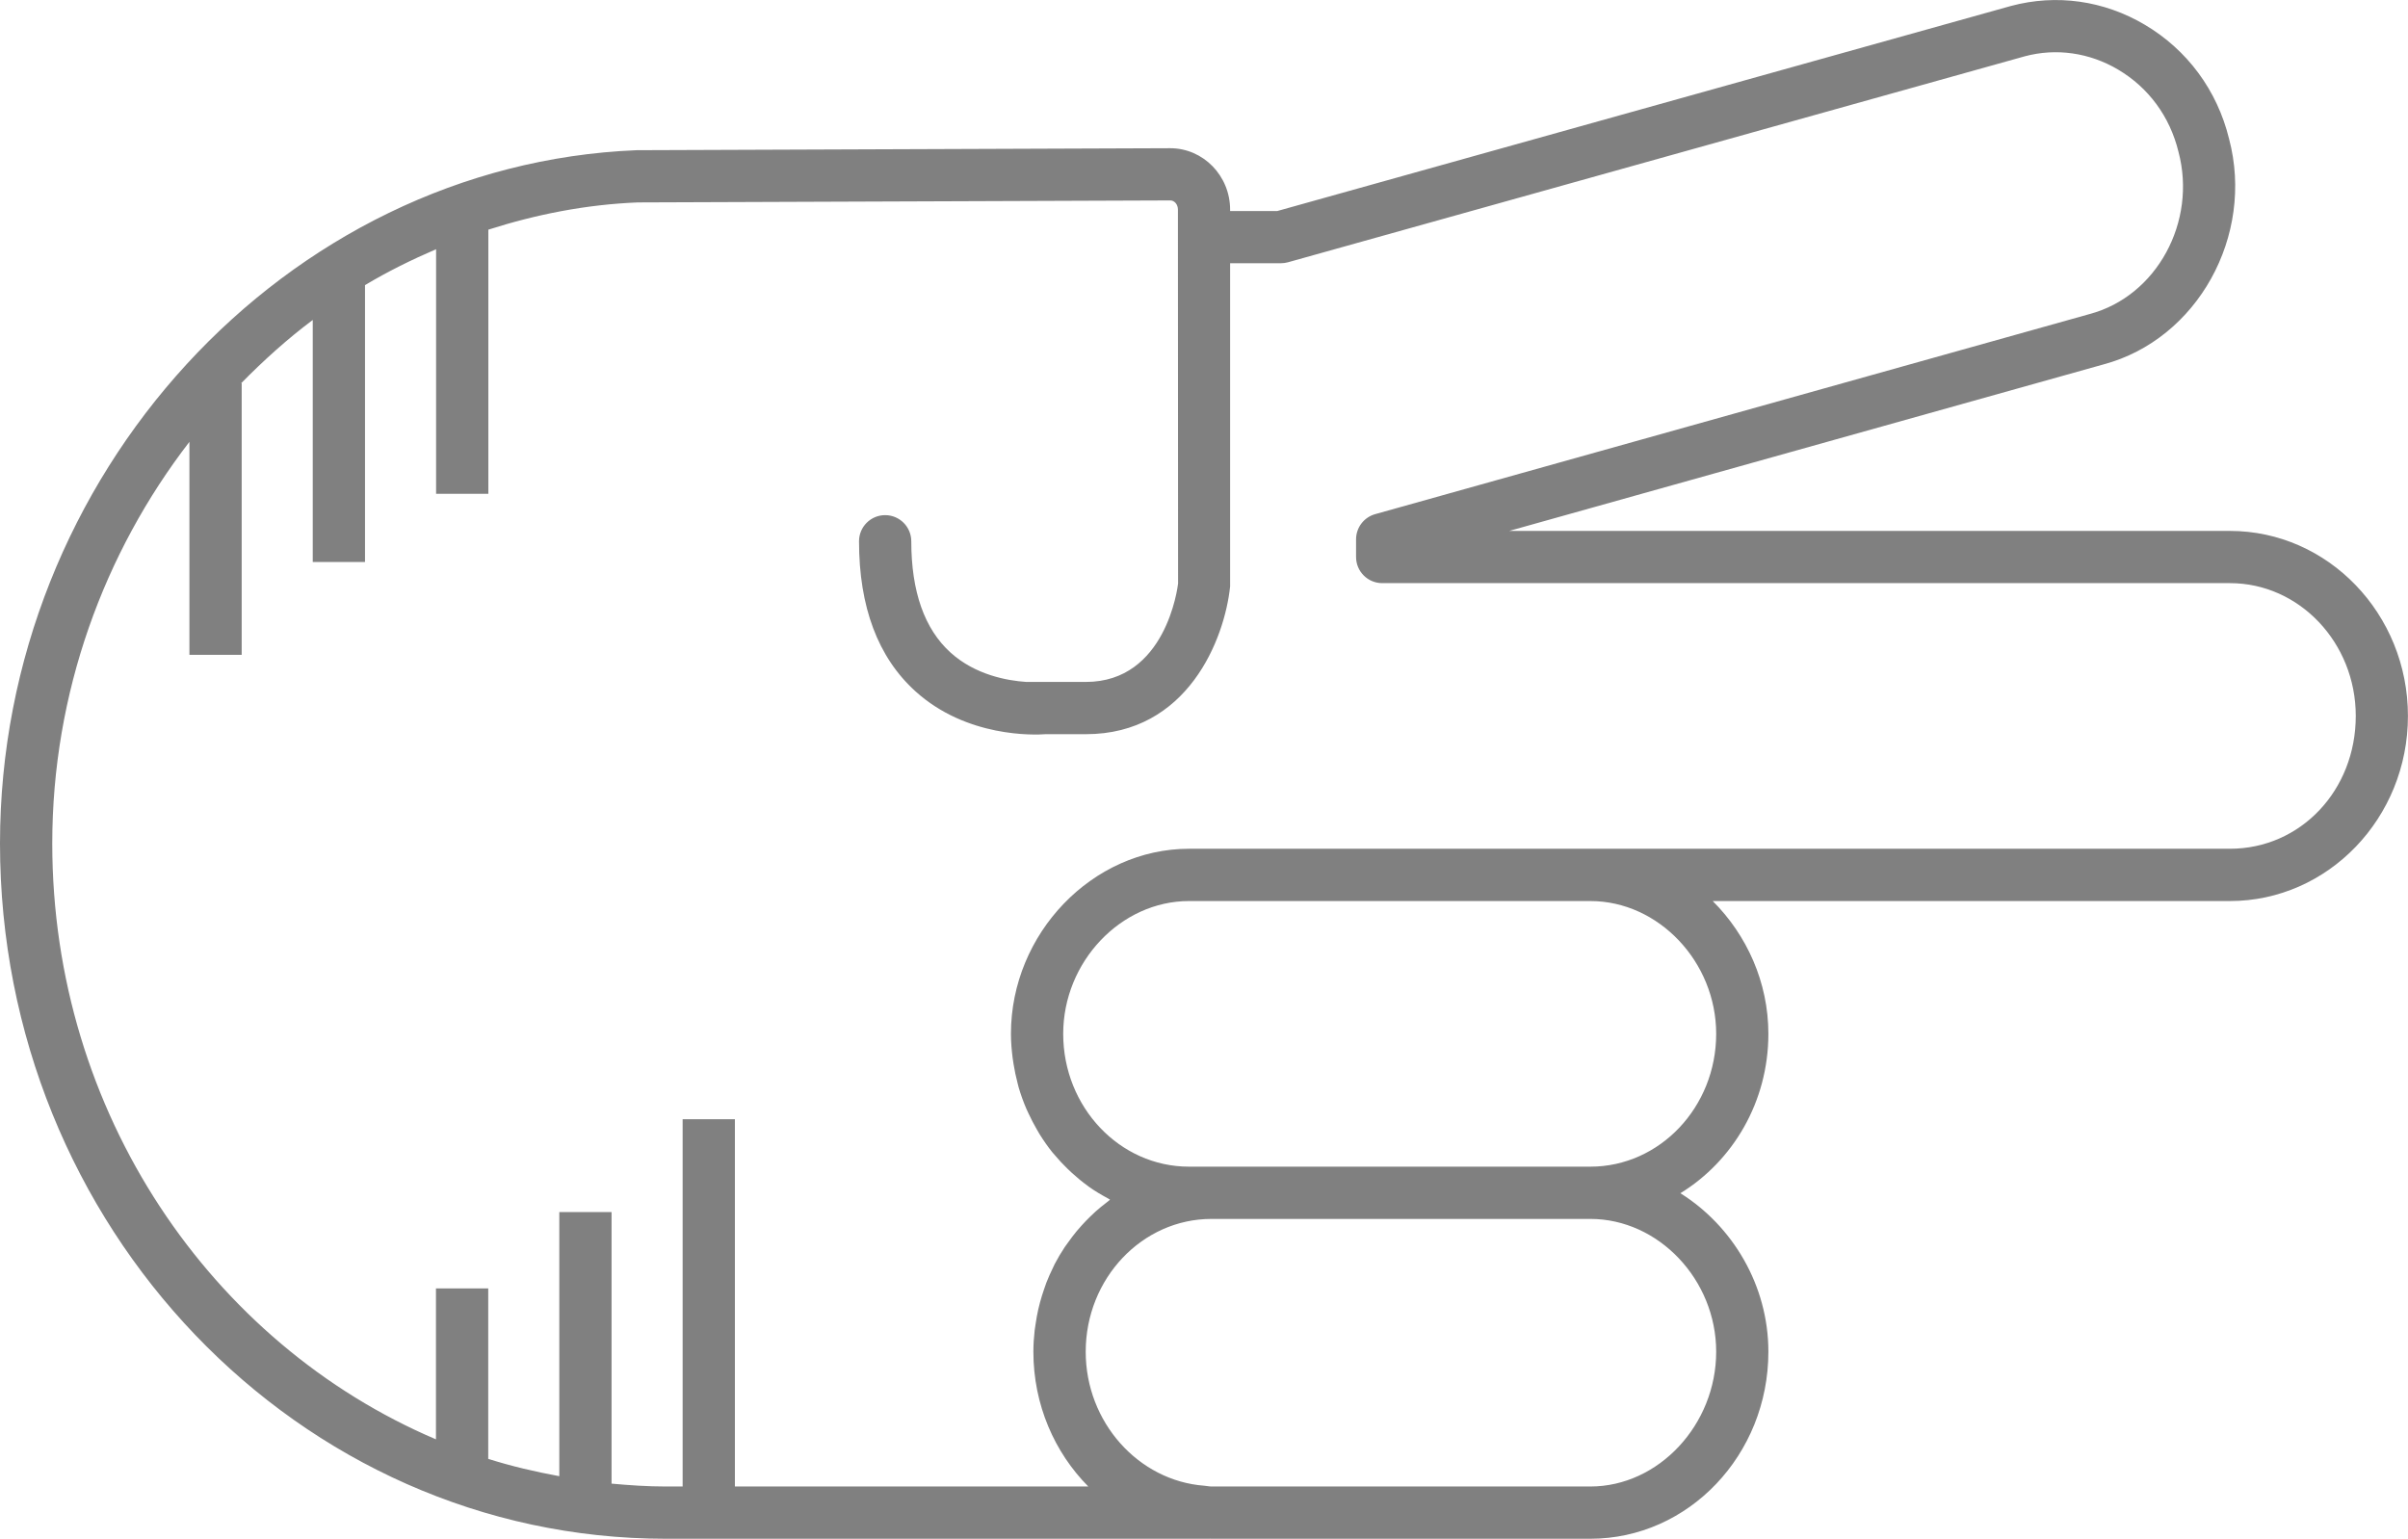
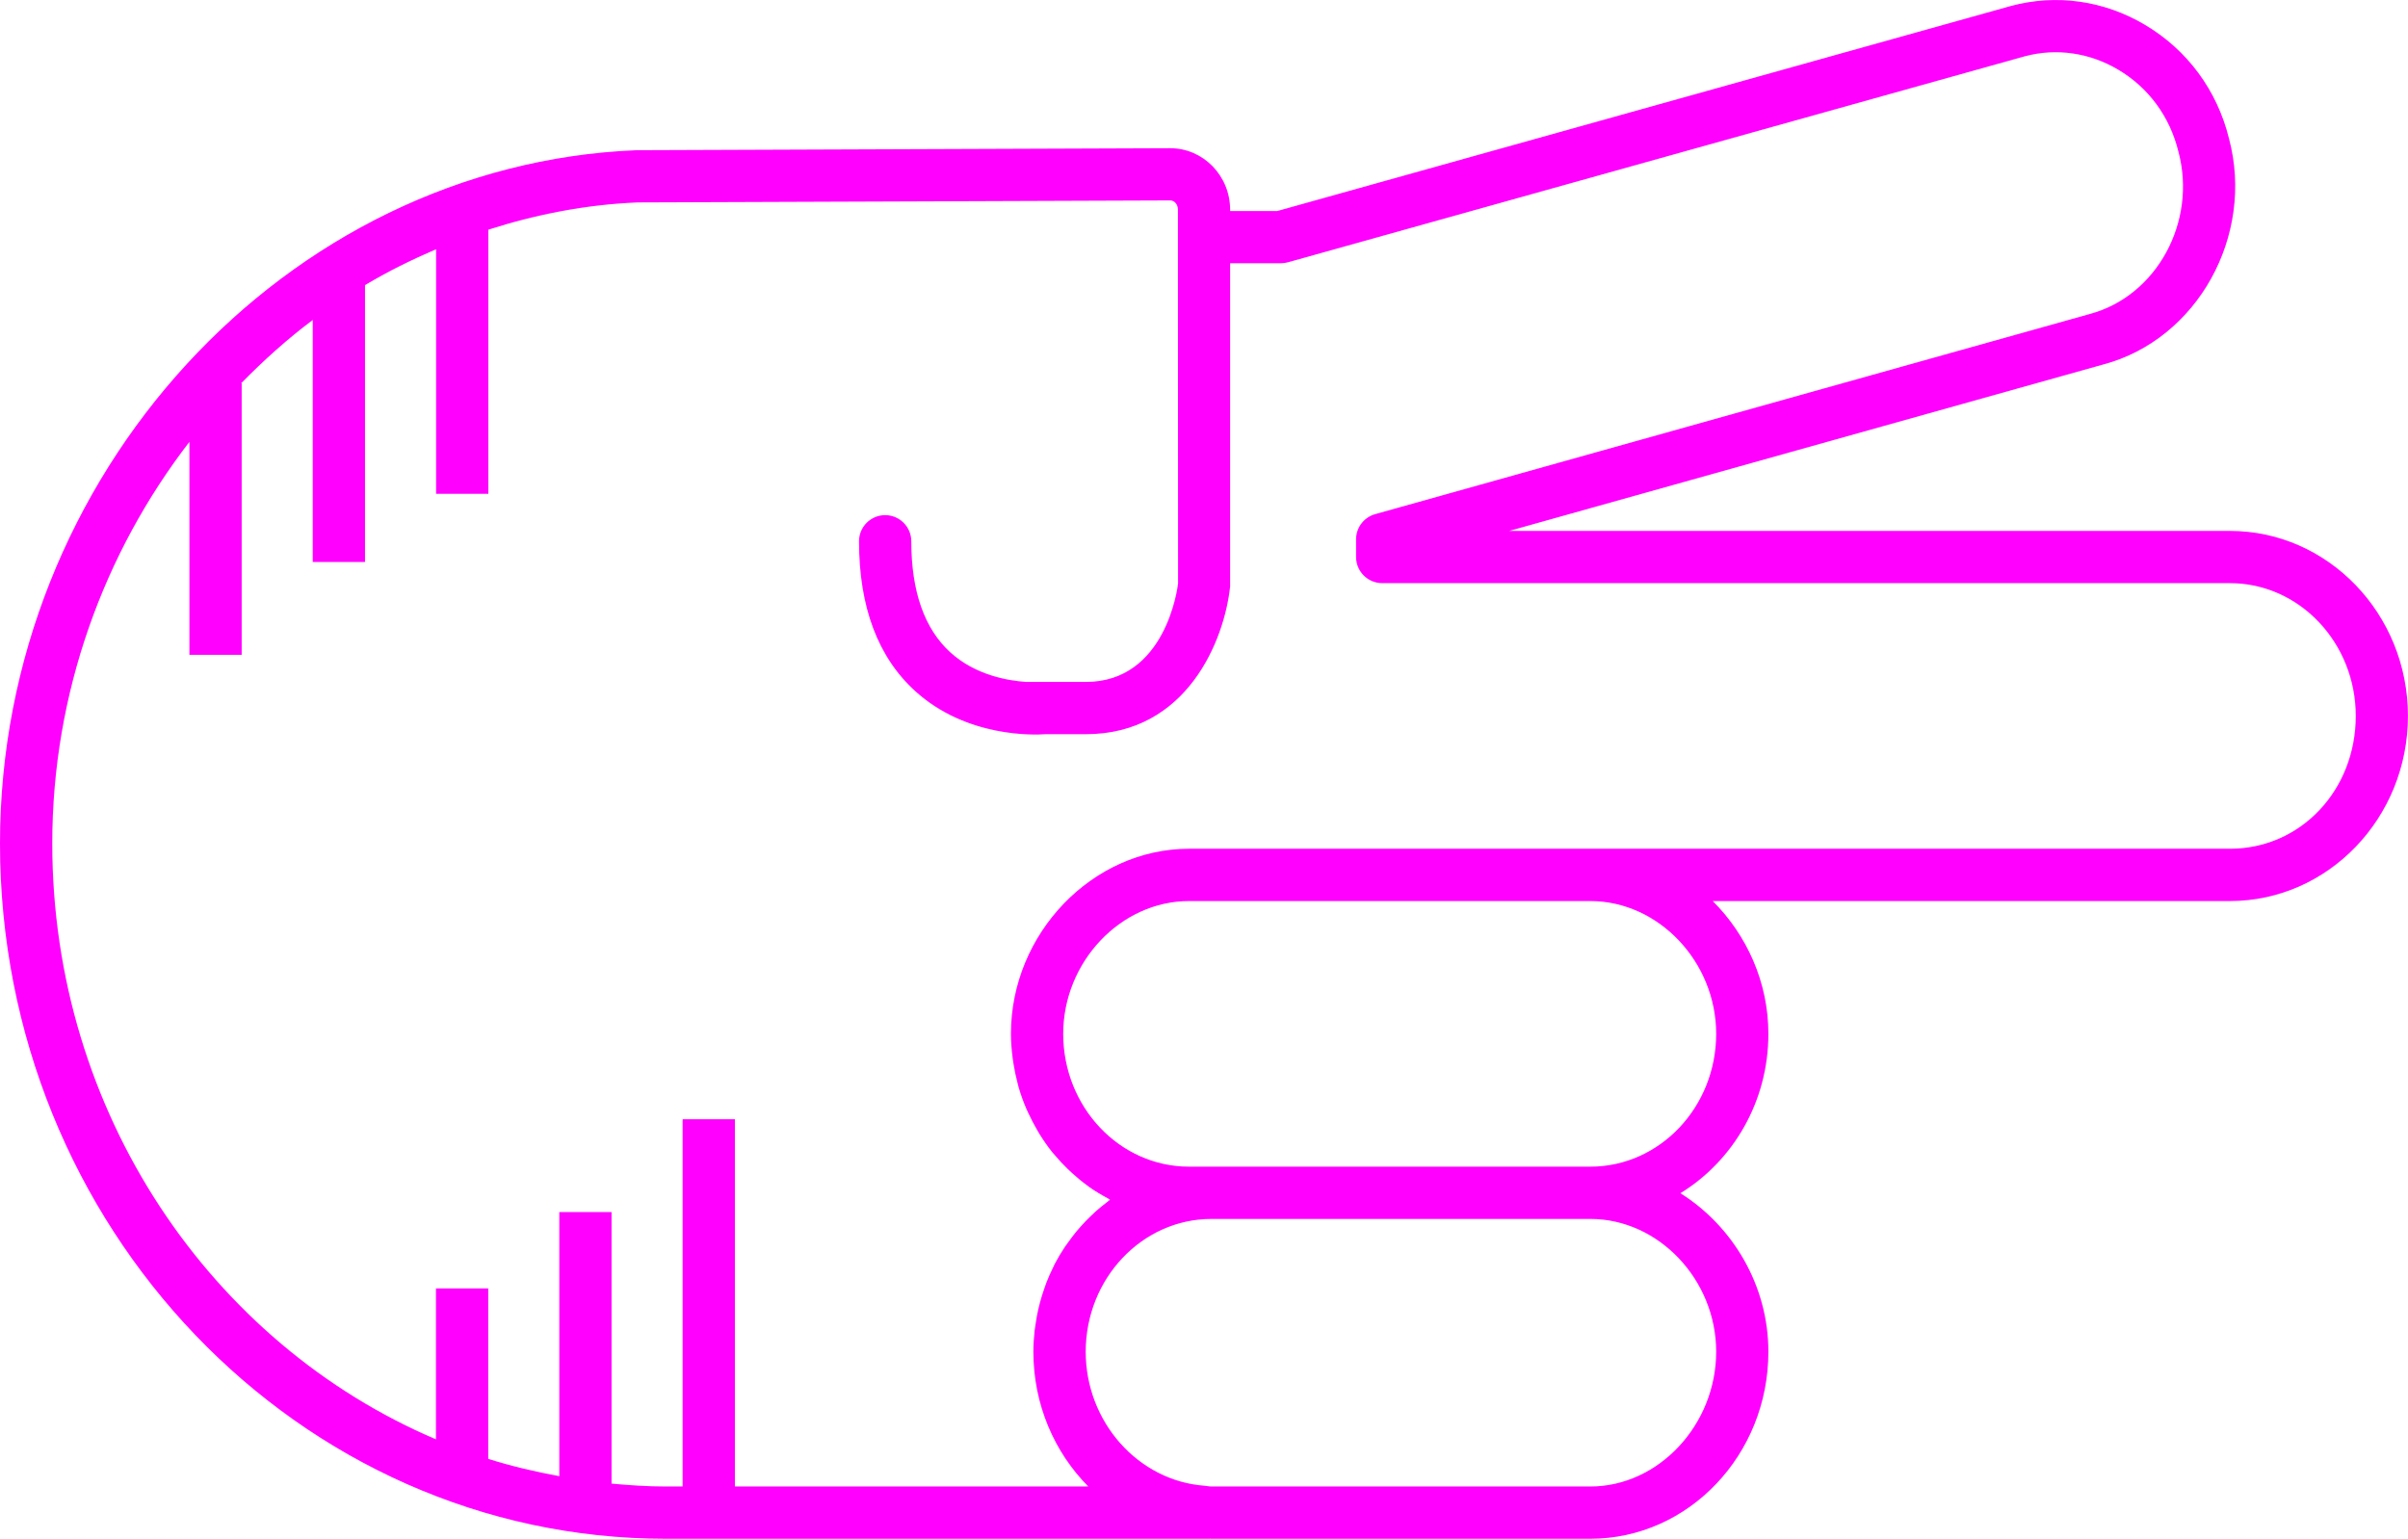
- <svg xmlns="http://www.w3.org/2000/svg" version="1.1" x="0px" y="0px" viewBox="0 0 73.721 47.115" overflow="scroll" xml:space="preserve" id="svg22" width="73.721" height="47.115" style="overflow:scroll; fill:gray">
+ <svg xmlns="http://www.w3.org/2000/svg" version="1.1" x="0px" y="0px" viewBox="0 0 73.721 47.115" overflow="scroll" xml:space="preserve" id="svg22" width="73.721" height="47.115" style="overflow:scroll; fill:fuchsia">
  <defs id="defs28" />
  <path d="m 39.105,6.461 -1.445,0 0,-0.041 c 0,-1.038 -0.822,-1.882 -1.836,-1.882 l -16.337,0.061 C 8.742,5.037 0,14.559 0,25.826 0,37.565 9.143,47.115 20.38,47.115 l 16.652,0 c 0.004,0 0.008,-0.002 0.012,-0.002 0.015,1.22e-4 0.03,0.002 0.045,0.002 l 11.599,0 c 3.006,0 5.451,-2.568 5.451,-5.727 0,-2.033 -1.097,-3.852 -2.694,-4.853 1.609,-0.986 2.694,-2.802 2.694,-4.88 0,-1.578 -0.662,-3.027 -1.704,-4.066 l 15.833,0 c 3.006,0 5.451,-2.542 5.451,-5.667 0,-3.124 -2.445,-5.666 -5.451,-5.666 l -22.064,0 18.194,-5.098 c 2.878,-0.769 4.632,-3.943 3.844,-6.91 -0.362,-1.48 -1.278,-2.721 -2.578,-3.49 -1.254,-0.743 -2.708,-0.948 -4.1,-0.575 L 39.105,6.461 Z M 52.541,41.388 c 0,2.237 -1.764,4.127 -3.852,4.127 l -11.599,0 c -0.076,0 -0.147,-0.019 -0.222,-0.024 -2.015,-0.152 -3.629,-1.944 -3.629,-4.103 0,-2.242 1.728,-4.066 3.851,-4.066 l 11.599,0 c 2.088,0 3.852,1.862 3.852,4.066 z m 0,-9.733 c 0,2.242 -1.728,4.067 -3.852,4.067 l -11.599,0 -0.689,0 c -2.124,0 -3.851,-1.825 -3.851,-4.067 0,-2.204 1.764,-4.066 3.851,-4.066 l 12.288,0 c 2.088,0 3.852,1.862 3.852,4.066 z M 64.851,2.134 c 0.926,0.549 1.579,1.434 1.842,2.51 0.573,2.146 -0.666,4.423 -2.716,4.971 L 42.1,15.743 c -0.345,0.097 -0.584,0.412 -0.584,0.771 l 0,0.541 c 0,0.441 0.358,0.8 0.8,0.8 l 25.954,0 c 2.124,0 3.852,1.824 3.852,4.066 0,2.28 -1.692,4.067 -3.852,4.067 l -19.581,0 -12.288,0 c -2.955,0 -5.451,2.595 -5.451,5.666 0,0.248 0.021,0.491 0.051,0.731 0.008,0.065 0.018,0.129 0.029,0.194 0.031,0.197 0.072,0.39 0.122,0.58 0.011,0.042 0.019,0.086 0.032,0.128 0.065,0.224 0.144,0.442 0.234,0.654 0.022,0.051 0.047,0.1 0.07,0.151 0.078,0.168 0.163,0.332 0.255,0.491 0.029,0.05 0.057,0.1 0.087,0.149 0.12,0.192 0.249,0.378 0.39,0.553 0.023,0.028 0.048,0.054 0.071,0.081 0.124,0.148 0.255,0.289 0.393,0.422 0.045,0.044 0.09,0.087 0.137,0.129 0.154,0.14 0.313,0.272 0.481,0.393 0.015,0.011 0.029,0.024 0.044,0.034 0.182,0.129 0.374,0.242 0.571,0.348 0.023,0.012 0.044,0.029 0.067,0.041 -0.037,0.027 -0.07,0.059 -0.107,0.087 -0.114,0.087 -0.226,0.177 -0.333,0.273 -0.055,0.049 -0.107,0.1 -0.161,0.152 -0.095,0.091 -0.186,0.186 -0.274,0.284 -0.049,0.055 -0.098,0.109 -0.145,0.166 -0.092,0.111 -0.178,0.226 -0.262,0.344 -0.034,0.048 -0.071,0.094 -0.104,0.144 -0.112,0.169 -0.216,0.343 -0.31,0.524 -0.018,0.035 -0.032,0.072 -0.05,0.107 -0.074,0.149 -0.142,0.302 -0.203,0.459 -0.026,0.066 -0.047,0.133 -0.07,0.2 -0.046,0.133 -0.088,0.267 -0.125,0.404 -0.02,0.073 -0.038,0.146 -0.055,0.221 -0.032,0.143 -0.058,0.288 -0.079,0.435 -0.01,0.068 -0.022,0.134 -0.03,0.202 -0.024,0.215 -0.039,0.432 -0.039,0.653 0,1.621 0.647,3.084 1.681,4.127 l -10.819,0 0,-11.246 -1.6,0 0,11.246 -0.521,0 c -0.559,0 -1.108,-0.038 -1.655,-0.088 l 0,-8.315 -1.6,0 0,8.087 c -0.74,-0.136 -1.468,-0.306 -2.176,-0.53 l 0,-5.22 -1.6,0 0,4.622 C 6.47,41.146 1.6,34.076 1.6,25.826 c 0,-4.613 1.583,-8.906 4.199,-12.297 l 0,6.521 1.6,0 0,-8.316 -0.016,0 c 0.687,-0.698 1.412,-1.354 2.192,-1.937 l 0,7.41 1.6,0 0,-8.477 c 0.698,-0.418 1.428,-0.778 2.176,-1.099 l 0,7.488 1.6,0 0,-8.087 c 1.463,-0.468 2.99,-0.77 4.572,-0.834 l 16.305,-0.061 c 0.131,0 0.234,0.124 0.234,0.282 l 0,0.841 0.005,10.606 c -0.014,0.123 -0.375,3.014 -2.823,3.014 l -1.825,0 c -0.577,-0.038 -1.56,-0.212 -2.32,-0.901 -0.796,-0.721 -1.2,-1.867 -1.2,-3.406 0,-0.441 -0.358,-0.8 -0.8,-0.8 -0.442,0 -0.8,0.358 -0.8,0.8 0,2.01 0.58,3.555 1.725,4.592 1.57,1.423 3.643,1.341 3.988,1.315 l 1.231,0 c 3.112,0 4.248,-2.903 4.417,-4.524 l 0,-9.896 1.555,0 c 0.073,0 0.146,-0.01 0.215,-0.029 l 22.558,-6.307 c 0.964,-0.258 1.981,-0.113 2.862,0.409 z" id="path24" />
</svg>
